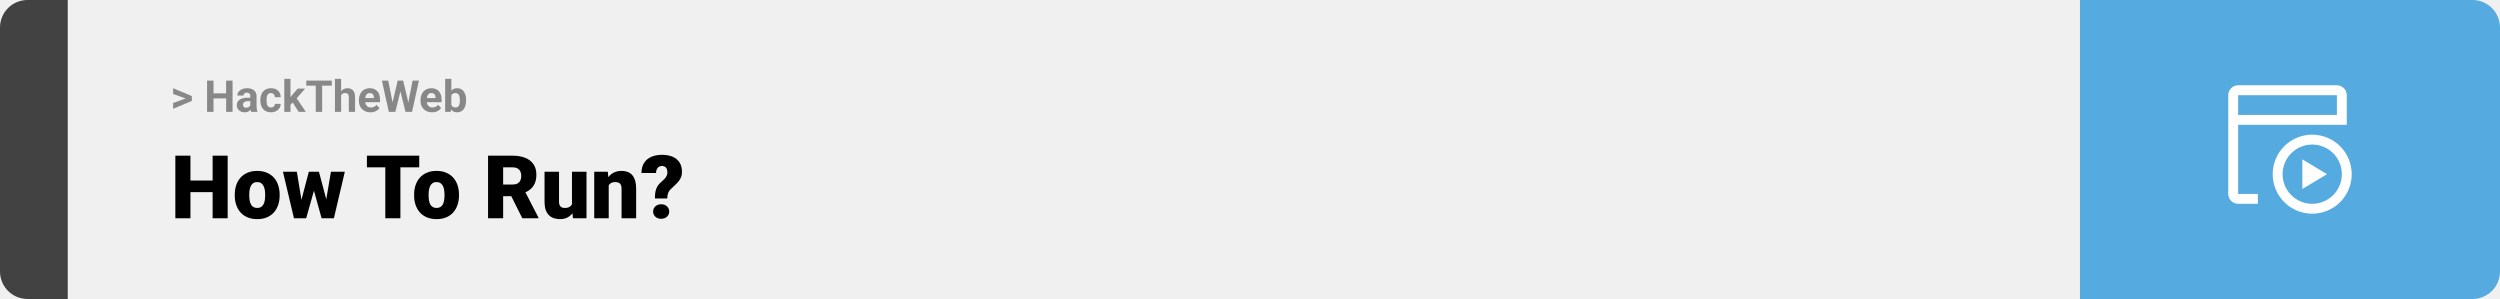
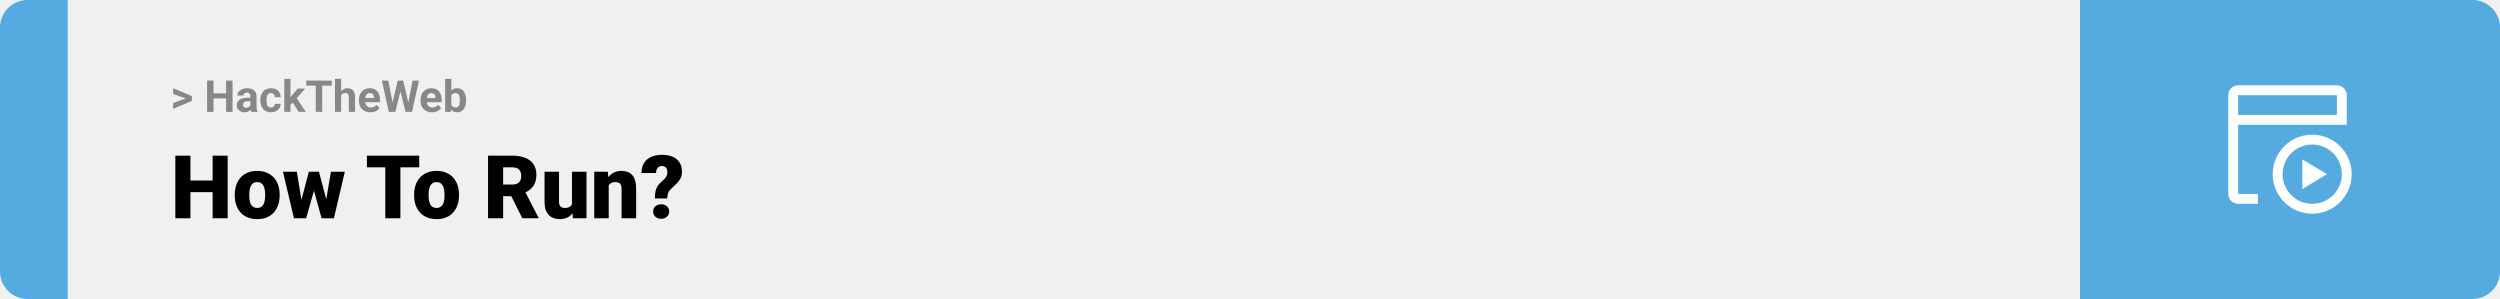
<svg xmlns="http://www.w3.org/2000/svg" width="1363" height="163" viewBox="0 0 1363 163" fill="none">
-   <path d="M0 15C0 6.716 6.716 0 15 0H37V163H15C6.716 163 0 156.284 0 148V15Z" fill="#424242" />
+   <path d="M0 15C0 6.716 6.716 0 15 0H37V163H15C6.716 163 0 156.284 0 148V15Z" fill="#55ABE0" />
  <rect width="1097" height="163" transform="translate(37)" fill="#F0F0F0" />
  <path d="M101.906 53.922L94.394 51.238V48.086L104.602 52.375V54.637L101.906 53.922ZM94.394 56.172L101.918 53.43L104.602 52.785V55.035L94.394 59.324V56.172ZM124.277 50.887V53.629H115.371V50.887H124.277ZM116.414 43.938V61H112.898V43.938H116.414ZM126.785 43.938V61H123.281V43.938H126.785ZM136.477 58.141V52.492C136.477 52.086 136.41 51.738 136.277 51.449C136.145 51.152 135.938 50.922 135.656 50.758C135.383 50.594 135.027 50.512 134.59 50.512C134.215 50.512 133.891 50.578 133.617 50.711C133.344 50.836 133.133 51.02 132.984 51.262C132.836 51.496 132.762 51.773 132.762 52.094H129.387C129.387 51.555 129.512 51.043 129.762 50.559C130.012 50.074 130.375 49.648 130.852 49.281C131.328 48.906 131.895 48.613 132.551 48.402C133.215 48.191 133.957 48.086 134.777 48.086C135.762 48.086 136.637 48.25 137.402 48.578C138.168 48.906 138.77 49.398 139.207 50.055C139.652 50.711 139.875 51.531 139.875 52.516V57.941C139.875 58.637 139.918 59.207 140.004 59.652C140.09 60.09 140.215 60.473 140.379 60.801V61H136.969C136.805 60.656 136.68 60.227 136.594 59.711C136.516 59.188 136.477 58.664 136.477 58.141ZM136.922 53.277L136.945 55.188H135.059C134.613 55.188 134.227 55.238 133.898 55.34C133.57 55.441 133.301 55.586 133.09 55.773C132.879 55.953 132.723 56.164 132.621 56.406C132.527 56.648 132.48 56.914 132.48 57.203C132.48 57.492 132.547 57.754 132.68 57.988C132.812 58.215 133.004 58.395 133.254 58.527C133.504 58.652 133.797 58.715 134.133 58.715C134.641 58.715 135.082 58.613 135.457 58.41C135.832 58.207 136.121 57.957 136.324 57.66C136.535 57.363 136.645 57.082 136.652 56.816L137.543 58.246C137.418 58.566 137.246 58.898 137.027 59.242C136.816 59.586 136.547 59.91 136.219 60.215C135.891 60.512 135.496 60.758 135.035 60.953C134.574 61.141 134.027 61.234 133.395 61.234C132.59 61.234 131.859 61.074 131.203 60.754C130.555 60.426 130.039 59.977 129.656 59.406C129.281 58.828 129.094 58.172 129.094 57.438C129.094 56.773 129.219 56.184 129.469 55.668C129.719 55.152 130.086 54.719 130.57 54.367C131.062 54.008 131.676 53.738 132.41 53.559C133.145 53.371 133.996 53.277 134.965 53.277H136.922ZM147.715 58.598C148.129 58.598 148.496 58.52 148.816 58.363C149.137 58.199 149.387 57.973 149.566 57.684C149.754 57.387 149.852 57.039 149.859 56.641H153.035C153.027 57.531 152.789 58.324 152.32 59.02C151.852 59.707 151.223 60.25 150.434 60.648C149.645 61.039 148.762 61.234 147.785 61.234C146.801 61.234 145.941 61.07 145.207 60.742C144.48 60.414 143.875 59.961 143.391 59.383C142.906 58.797 142.543 58.117 142.301 57.344C142.059 56.562 141.938 55.727 141.938 54.836V54.496C141.938 53.598 142.059 52.762 142.301 51.988C142.543 51.207 142.906 50.527 143.391 49.949C143.875 49.363 144.48 48.906 145.207 48.578C145.934 48.25 146.785 48.086 147.762 48.086C148.801 48.086 149.711 48.285 150.492 48.684C151.281 49.082 151.898 49.652 152.344 50.395C152.797 51.129 153.027 52 153.035 53.008H149.859C149.852 52.586 149.762 52.203 149.59 51.859C149.426 51.516 149.184 51.242 148.863 51.039C148.551 50.828 148.164 50.723 147.703 50.723C147.211 50.723 146.809 50.828 146.496 51.039C146.184 51.242 145.941 51.523 145.77 51.883C145.598 52.234 145.477 52.637 145.406 53.09C145.344 53.535 145.312 54.004 145.312 54.496V54.836C145.312 55.328 145.344 55.801 145.406 56.254C145.469 56.707 145.586 57.109 145.758 57.461C145.938 57.812 146.184 58.09 146.496 58.293C146.809 58.496 147.215 58.598 147.715 58.598ZM158.367 42.988V61H154.992V42.988H158.367ZM166.359 48.32L160.852 54.602L157.898 57.59L156.668 55.152L159.012 52.176L162.305 48.32H166.359ZM162.855 61L159.105 55.141L161.438 53.102L166.746 61H162.855ZM175.652 43.938V61H172.148V43.938H175.652ZM180.902 43.938V46.691H166.98V43.938H180.902ZM185.988 43V61H182.613V43H185.988ZM185.508 54.215H184.582C184.59 53.332 184.707 52.52 184.934 51.777C185.16 51.027 185.484 50.379 185.906 49.832C186.328 49.277 186.832 48.848 187.418 48.543C188.012 48.238 188.668 48.086 189.387 48.086C190.012 48.086 190.578 48.176 191.086 48.355C191.602 48.527 192.043 48.809 192.41 49.199C192.785 49.582 193.074 50.086 193.277 50.711C193.48 51.336 193.582 52.094 193.582 52.984V61H190.184V52.961C190.184 52.398 190.102 51.957 189.938 51.637C189.781 51.309 189.551 51.078 189.246 50.945C188.949 50.805 188.582 50.734 188.145 50.734C187.66 50.734 187.246 50.824 186.902 51.004C186.566 51.184 186.297 51.434 186.094 51.754C185.891 52.066 185.742 52.434 185.648 52.855C185.555 53.277 185.508 53.73 185.508 54.215ZM201.984 61.234C201 61.234 200.117 61.078 199.336 60.766C198.555 60.445 197.891 60.004 197.344 59.441C196.805 58.879 196.391 58.227 196.102 57.484C195.812 56.734 195.668 55.938 195.668 55.094V54.625C195.668 53.664 195.805 52.785 196.078 51.988C196.352 51.191 196.742 50.5 197.25 49.914C197.766 49.328 198.391 48.879 199.125 48.566C199.859 48.246 200.688 48.086 201.609 48.086C202.508 48.086 203.305 48.234 204 48.531C204.695 48.828 205.277 49.25 205.746 49.797C206.223 50.344 206.582 51 206.824 51.766C207.066 52.523 207.188 53.367 207.188 54.297V55.703H197.109V53.453H203.871V53.195C203.871 52.727 203.785 52.309 203.613 51.941C203.449 51.566 203.199 51.27 202.863 51.051C202.527 50.832 202.098 50.723 201.574 50.723C201.129 50.723 200.746 50.82 200.426 51.016C200.105 51.211 199.844 51.484 199.641 51.836C199.445 52.188 199.297 52.602 199.195 53.078C199.102 53.547 199.055 54.062 199.055 54.625V55.094C199.055 55.602 199.125 56.07 199.266 56.5C199.414 56.93 199.621 57.301 199.887 57.613C200.16 57.926 200.488 58.168 200.871 58.34C201.262 58.512 201.703 58.598 202.195 58.598C202.805 58.598 203.371 58.48 203.895 58.246C204.426 58.004 204.883 57.641 205.266 57.156L206.906 58.938C206.641 59.32 206.277 59.688 205.816 60.039C205.363 60.391 204.816 60.68 204.176 60.906C203.535 61.125 202.805 61.234 201.984 61.234ZM213.434 58.293L216.832 43.938H218.73L219.164 46.328L215.543 61H213.504L213.434 58.293ZM211.688 43.938L214.5 58.293L214.266 61H211.992L208.207 43.938H211.688ZM222.152 58.234L224.93 43.938H228.41L224.637 61H222.363L222.152 58.234ZM219.797 43.938L223.219 58.352L223.125 61H221.086L217.441 46.316L217.91 43.938H219.797ZM235.57 61.234C234.586 61.234 233.703 61.078 232.922 60.766C232.141 60.445 231.477 60.004 230.93 59.441C230.391 58.879 229.977 58.227 229.688 57.484C229.398 56.734 229.254 55.938 229.254 55.094V54.625C229.254 53.664 229.391 52.785 229.664 51.988C229.938 51.191 230.328 50.5 230.836 49.914C231.352 49.328 231.977 48.879 232.711 48.566C233.445 48.246 234.273 48.086 235.195 48.086C236.094 48.086 236.891 48.234 237.586 48.531C238.281 48.828 238.863 49.25 239.332 49.797C239.809 50.344 240.168 51 240.41 51.766C240.652 52.523 240.773 53.367 240.773 54.297V55.703H230.695V53.453H237.457V53.195C237.457 52.727 237.371 52.309 237.199 51.941C237.035 51.566 236.785 51.27 236.449 51.051C236.113 50.832 235.684 50.723 235.16 50.723C234.715 50.723 234.332 50.82 234.012 51.016C233.691 51.211 233.43 51.484 233.227 51.836C233.031 52.188 232.883 52.602 232.781 53.078C232.688 53.547 232.641 54.062 232.641 54.625V55.094C232.641 55.602 232.711 56.07 232.852 56.5C233 56.93 233.207 57.301 233.473 57.613C233.746 57.926 234.074 58.168 234.457 58.34C234.848 58.512 235.289 58.598 235.781 58.598C236.391 58.598 236.957 58.48 237.48 58.246C238.012 58.004 238.469 57.641 238.852 57.156L240.492 58.938C240.227 59.32 239.863 59.688 239.402 60.039C238.949 60.391 238.402 60.68 237.762 60.906C237.121 61.125 236.391 61.234 235.57 61.234ZM242.695 43H246.07V58.094L245.73 61H242.695V43ZM254.098 54.531V54.777C254.098 55.723 253.996 56.59 253.793 57.379C253.598 58.168 253.293 58.852 252.879 59.43C252.465 60 251.949 60.445 251.332 60.766C250.723 61.078 250.004 61.234 249.176 61.234C248.402 61.234 247.73 61.078 247.16 60.766C246.598 60.453 246.125 60.012 245.742 59.441C245.359 58.871 245.051 58.203 244.816 57.438C244.582 56.672 244.406 55.836 244.289 54.93V54.391C244.406 53.484 244.582 52.648 244.816 51.883C245.051 51.117 245.359 50.449 245.742 49.879C246.125 49.309 246.598 48.867 247.16 48.555C247.723 48.242 248.387 48.086 249.152 48.086C249.988 48.086 250.715 48.246 251.332 48.566C251.957 48.879 252.473 49.324 252.879 49.902C253.293 50.473 253.598 51.152 253.793 51.941C253.996 52.723 254.098 53.586 254.098 54.531ZM250.723 54.777V54.531C250.723 54.016 250.684 53.531 250.605 53.078C250.535 52.617 250.41 52.215 250.23 51.871C250.051 51.52 249.805 51.242 249.492 51.039C249.188 50.836 248.793 50.734 248.309 50.734C247.848 50.734 247.457 50.812 247.137 50.969C246.816 51.125 246.551 51.344 246.34 51.625C246.137 51.906 245.984 52.242 245.883 52.633C245.781 53.016 245.719 53.438 245.695 53.898V55.434C245.719 56.051 245.82 56.598 246 57.074C246.188 57.543 246.469 57.914 246.844 58.188C247.227 58.453 247.723 58.586 248.332 58.586C248.809 58.586 249.203 58.492 249.516 58.305C249.828 58.117 250.07 57.852 250.242 57.508C250.422 57.164 250.547 56.762 250.617 56.301C250.688 55.832 250.723 55.324 250.723 54.777Z" fill="#888888" />
  <path d="M118.594 98.422V104.75H101.086V98.422H118.594ZM103.828 84.875V119H95.602V84.875H103.828ZM124.125 84.875V119H115.922V84.875H124.125ZM127.992 106.578V106.086C127.992 104.227 128.258 102.516 128.789 100.953C129.32 99.375 130.102 98.008 131.133 96.852C132.164 95.695 133.438 94.797 134.953 94.156C136.469 93.5 138.219 93.172 140.203 93.172C142.203 93.172 143.961 93.5 145.477 94.156C147.008 94.797 148.289 95.695 149.32 96.852C150.352 98.008 151.133 99.375 151.664 100.953C152.195 102.516 152.461 104.227 152.461 106.086V106.578C152.461 108.422 152.195 110.133 151.664 111.711C151.133 113.273 150.352 114.641 149.32 115.812C148.289 116.969 147.016 117.867 145.5 118.508C143.984 119.148 142.234 119.469 140.25 119.469C138.266 119.469 136.508 119.148 134.977 118.508C133.445 117.867 132.164 116.969 131.133 115.812C130.102 114.641 129.32 113.273 128.789 111.711C128.258 110.133 127.992 108.422 127.992 106.578ZM135.891 106.086V106.578C135.891 107.531 135.961 108.422 136.102 109.25C136.242 110.078 136.477 110.805 136.805 111.43C137.133 112.039 137.578 112.516 138.141 112.859C138.703 113.203 139.406 113.375 140.25 113.375C141.078 113.375 141.766 113.203 142.312 112.859C142.875 112.516 143.32 112.039 143.648 111.43C143.977 110.805 144.211 110.078 144.352 109.25C144.492 108.422 144.562 107.531 144.562 106.578V106.086C144.562 105.164 144.492 104.297 144.352 103.484C144.211 102.656 143.977 101.93 143.648 101.305C143.32 100.664 142.875 100.164 142.312 99.805C141.75 99.445 141.047 99.266 140.203 99.266C139.375 99.266 138.68 99.445 138.117 99.805C137.57 100.164 137.133 100.664 136.805 101.305C136.477 101.93 136.242 102.656 136.102 103.484C135.961 104.297 135.891 105.164 135.891 106.086ZM163.688 111.453L168.375 93.641H173.32L171.562 102.57L166.922 119H162.961L163.688 111.453ZM161.836 93.641L164.742 111.312L165.07 119H160.266L154.266 93.641H161.836ZM177.492 110.938L180.422 93.641H187.992L182.039 119H177.234L177.492 110.938ZM173.883 93.641L178.617 111.406L179.344 119H175.336L170.789 102.617L169.102 93.641H173.883ZM218.297 84.875V119H210.07V84.875H218.297ZM228.562 84.875V91.227H200.039V84.875H228.562ZM225.773 106.578V106.086C225.773 104.227 226.039 102.516 226.57 100.953C227.102 99.375 227.883 98.008 228.914 96.852C229.945 95.695 231.219 94.797 232.734 94.156C234.25 93.5 236 93.172 237.984 93.172C239.984 93.172 241.742 93.5 243.258 94.156C244.789 94.797 246.07 95.695 247.102 96.852C248.133 98.008 248.914 99.375 249.445 100.953C249.977 102.516 250.242 104.227 250.242 106.086V106.578C250.242 108.422 249.977 110.133 249.445 111.711C248.914 113.273 248.133 114.641 247.102 115.812C246.07 116.969 244.797 117.867 243.281 118.508C241.766 119.148 240.016 119.469 238.031 119.469C236.047 119.469 234.289 119.148 232.758 118.508C231.227 117.867 229.945 116.969 228.914 115.812C227.883 114.641 227.102 113.273 226.57 111.711C226.039 110.133 225.773 108.422 225.773 106.578ZM233.672 106.086V106.578C233.672 107.531 233.742 108.422 233.883 109.25C234.023 110.078 234.258 110.805 234.586 111.43C234.914 112.039 235.359 112.516 235.922 112.859C236.484 113.203 237.188 113.375 238.031 113.375C238.859 113.375 239.547 113.203 240.094 112.859C240.656 112.516 241.102 112.039 241.43 111.43C241.758 110.805 241.992 110.078 242.133 109.25C242.273 108.422 242.344 107.531 242.344 106.578V106.086C242.344 105.164 242.273 104.297 242.133 103.484C241.992 102.656 241.758 101.93 241.43 101.305C241.102 100.664 240.656 100.164 240.094 99.805C239.531 99.445 238.828 99.266 237.984 99.266C237.156 99.266 236.461 99.445 235.898 99.805C235.352 100.164 234.914 100.664 234.586 101.305C234.258 101.93 234.023 102.656 233.883 103.484C233.742 104.297 233.672 105.164 233.672 106.086ZM266.086 84.875H279.516C282.141 84.875 284.422 85.266 286.359 86.047C288.297 86.828 289.789 87.984 290.836 89.516C291.898 91.047 292.43 92.938 292.43 95.188C292.43 97.141 292.125 98.773 291.516 100.086C290.906 101.398 290.055 102.484 288.961 103.344C287.883 104.188 286.625 104.883 285.188 105.43L282.492 106.953H271.219L271.172 100.602H279.516C280.562 100.602 281.43 100.414 282.117 100.039C282.805 99.664 283.32 99.133 283.664 98.445C284.023 97.742 284.203 96.906 284.203 95.938C284.203 94.953 284.023 94.109 283.664 93.406C283.305 92.703 282.773 92.164 282.07 91.789C281.383 91.414 280.531 91.227 279.516 91.227H274.312V119H266.086V84.875ZM284.766 119L277.219 103.906L285.938 103.859L293.578 118.648V119H284.766ZM311.836 112.836V93.641H319.758V119H312.352L311.836 112.836ZM312.586 107.68L314.648 107.633C314.648 109.336 314.445 110.914 314.039 112.367C313.633 113.805 313.031 115.055 312.234 116.117C311.453 117.18 310.484 118.008 309.328 118.602C308.188 119.18 306.867 119.469 305.367 119.469C304.117 119.469 302.969 119.297 301.922 118.953C300.891 118.594 300 118.039 299.25 117.289C298.5 116.523 297.914 115.547 297.492 114.359C297.086 113.156 296.883 111.719 296.883 110.047V93.641H304.781V110.094C304.781 110.656 304.852 111.141 304.992 111.547C305.133 111.953 305.336 112.297 305.602 112.578C305.867 112.844 306.195 113.047 306.586 113.188C306.992 113.312 307.453 113.375 307.969 113.375C309.156 113.375 310.086 113.125 310.758 112.625C311.43 112.125 311.898 111.445 312.164 110.586C312.445 109.727 312.586 108.758 312.586 107.68ZM331.875 99.055V119H323.977V93.641H331.383L331.875 99.055ZM330.938 105.453L329.086 105.5C329.086 103.562 329.32 101.836 329.789 100.32C330.258 98.789 330.922 97.492 331.781 96.43C332.641 95.367 333.664 94.562 334.852 94.016C336.055 93.453 337.391 93.172 338.859 93.172C340.031 93.172 341.102 93.344 342.07 93.688C343.055 94.031 343.898 94.586 344.602 95.352C345.32 96.117 345.867 97.133 346.242 98.398C346.633 99.648 346.828 101.195 346.828 103.039V119H338.883V103.016C338.883 102 338.742 101.227 338.461 100.695C338.18 100.148 337.773 99.773 337.242 99.57C336.711 99.367 336.062 99.266 335.297 99.266C334.484 99.266 333.797 99.422 333.234 99.734C332.672 100.047 332.219 100.484 331.875 101.047C331.547 101.594 331.305 102.242 331.148 102.992C331.008 103.742 330.938 104.562 330.938 105.453ZM363.773 108.195H357.047C357.047 106.82 357.141 105.609 357.328 104.562C357.531 103.5 357.875 102.547 358.359 101.703C358.844 100.859 359.5 100.078 360.328 99.359C361.062 98.75 361.695 98.164 362.227 97.602C362.758 97.039 363.164 96.469 363.445 95.891C363.727 95.312 363.867 94.695 363.867 94.039C363.867 93.227 363.75 92.562 363.516 92.047C363.297 91.531 362.961 91.148 362.508 90.898C362.07 90.633 361.516 90.5 360.844 90.5C360.297 90.5 359.781 90.633 359.297 90.898C358.828 91.164 358.445 91.578 358.148 92.141C357.852 92.688 357.688 93.414 357.656 94.32H349.711C349.758 91.992 350.273 90.102 351.258 88.648C352.258 87.18 353.586 86.109 355.242 85.438C356.914 84.75 358.781 84.406 360.844 84.406C363.125 84.406 365.086 84.758 366.727 85.461C368.367 86.164 369.625 87.211 370.5 88.602C371.375 89.977 371.812 91.672 371.812 93.688C371.812 95.031 371.555 96.203 371.039 97.203C370.539 98.188 369.859 99.109 369 99.969C368.156 100.812 367.211 101.719 366.164 102.688C365.258 103.484 364.641 104.297 364.312 105.125C363.984 105.938 363.805 106.961 363.773 108.195ZM356.086 115.32C356.086 114.195 356.492 113.258 357.305 112.508C358.117 111.742 359.172 111.359 360.469 111.359C361.766 111.359 362.82 111.742 363.633 112.508C364.445 113.258 364.852 114.195 364.852 115.32C364.852 116.445 364.445 117.391 363.633 118.156C362.82 118.906 361.766 119.281 360.469 119.281C359.172 119.281 358.117 118.906 357.305 118.156C356.492 117.391 356.086 116.445 356.086 115.32Z" fill="black" />
  <path d="M1134 0H1348C1356.28 0 1363 6.716 1363 15V148C1363 156.284 1356.28 163 1348 163H1134V0Z" fill="#55ABE0" />
  <path d="M1260.62 78.808C1263.81 78.808 1266.93 79.755 1269.59 81.53C1272.25 83.305 1274.32 85.828 1275.54 88.78C1276.76 91.731 1277.08 94.98 1276.46 98.113C1275.84 101.247 1274.3 104.125 1272.04 106.384C1269.78 108.643 1266.9 110.182 1263.77 110.805C1260.63 111.428 1257.39 111.108 1254.43 109.886C1251.48 108.663 1248.96 106.593 1247.18 103.936C1245.41 101.28 1244.46 98.156 1244.46 94.962C1244.46 90.677 1246.16 86.569 1249.19 83.539C1252.22 80.51 1256.33 78.808 1260.62 78.808ZM1260.62 73.423C1256.36 73.423 1252.19 74.686 1248.65 77.053C1245.11 79.42 1242.35 82.784 1240.72 86.719C1239.09 90.655 1238.66 94.986 1239.49 99.164C1240.32 103.342 1242.37 107.179 1245.39 110.192C1248.4 113.204 1252.24 115.255 1256.41 116.086C1260.59 116.917 1264.92 116.491 1268.86 114.861C1272.79 113.23 1276.16 110.47 1278.52 106.928C1280.89 103.386 1282.15 99.222 1282.15 94.962C1282.15 89.249 1279.88 83.771 1275.85 79.732C1271.81 75.692 1266.33 73.423 1260.62 73.423Z" fill="white" />
  <path d="M1274.08 46.5H1220.23C1218.8 46.5 1217.43 47.067 1216.42 48.077C1215.41 49.087 1214.85 50.456 1214.85 51.885V105.731C1214.85 107.159 1215.41 108.528 1216.42 109.538C1217.43 110.548 1218.8 111.115 1220.23 111.115H1231V105.731H1220.23V68.038H1279.46V51.885C1279.46 50.456 1278.89 49.087 1277.88 48.077C1276.87 47.067 1275.5 46.5 1274.08 46.5ZM1220.23 62.654V51.885H1274.08V62.654H1220.23Z" fill="white" />
  <path d="M1255.23 86.885V103.039L1268.69 94.962L1255.23 86.885Z" fill="white" />
</svg>
